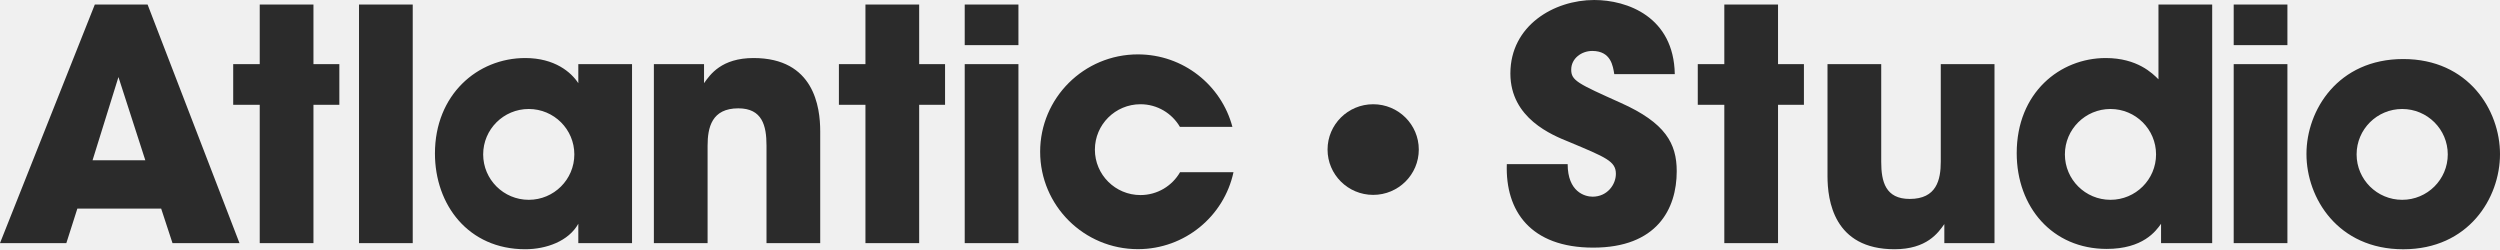
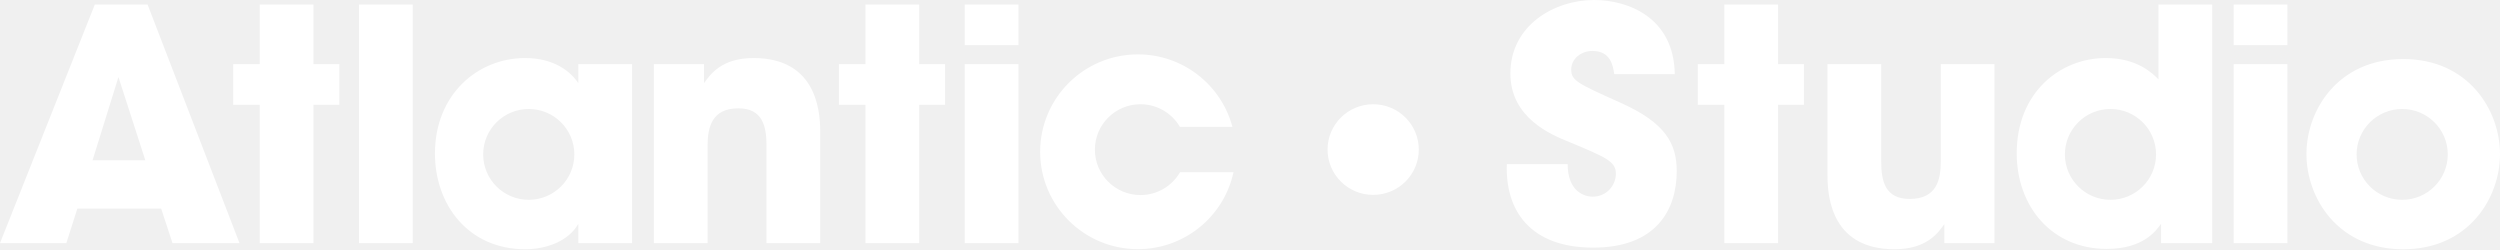
<svg xmlns="http://www.w3.org/2000/svg" width="682px" height="68px" viewBox="0 0 682 68" version="1.1">
  <defs />
  <g id="Page-1" stroke="none" stroke-width="1" fill="none" fill-rule="evenodd">
-     <g id="Logo" transform="translate(-92, -143)" fill="#2B2B2B">
-       <g id="Group-2" transform="translate(92, 143)">
-         <path d="M603.485,1.231 L588.829,1.231 L588.829,16.36 L588.829,21.638 C587.24,20.054 583.09,15.832 574.438,15.832 C561.989,15.832 550.159,25.244 550.159,41.78 C550.159,56.469 559.871,67.903 574.703,67.903 C584.591,67.903 588.123,63.066 589.535,61.043 L589.535,66.32 L603.485,66.32 L603.485,1.231 Z M575.737,54.509 C582.605,54.509 588.172,48.963 588.172,42.121 C588.172,35.279 582.605,29.732 575.737,29.732 C568.87,29.732 563.303,35.279 563.303,42.121 C563.303,48.963 568.87,54.509 575.737,54.509 Z M629.204,42.052 C629.204,54.015 637.768,68 655.602,68 C673.436,68 682,54.015 682,42.052 C682,30.09 673.436,16.105 655.602,16.105 C637.768,16.105 629.204,30.09 629.204,41.965 L629.204,42.052 Z M655.317,54.509 C662.185,54.509 667.752,48.963 667.752,42.121 C667.752,35.279 662.185,29.732 655.317,29.732 C648.45,29.732 642.882,35.279 642.882,42.121 C642.882,48.963 648.45,54.509 655.317,54.509 Z M609.352,66.32 L624.007,66.32 L624.007,17.504 L609.352,17.504 L609.352,66.32 Z M609.352,12.314 L624.007,12.314 L624.007,1.231 L609.352,1.231 L609.352,12.314 Z M411.06,44.77 C410.619,57.524 417.505,67.552 434.633,67.552 C451.937,67.552 457.411,57.085 457.411,46.706 C457.411,39.141 454.321,33.512 442.137,28.059 C430.395,22.781 428.629,21.989 428.629,18.999 C428.629,15.92 431.455,13.897 434.368,13.897 C439.489,13.897 440.019,18.031 440.372,20.23 L456.881,20.23 C456.617,4.574 443.903,0 434.898,0 C423.95,0 412.031,6.949 412.031,20.054 C412.031,32.28 423.421,36.854 428.011,38.701 C438.076,42.923 440.813,43.979 440.813,47.409 C440.813,50.4 438.429,53.654 434.456,53.654 C432.338,53.654 427.658,52.335 427.658,44.77 L411.06,44.77 Z M470.392,66.32 L485.048,66.32 L485.048,28.586 L492.111,28.586 L492.111,17.504 L485.048,17.504 L485.048,1.231 L470.392,1.231 L470.392,17.504 L463.153,17.504 L463.153,28.586 L470.392,28.586 L470.392,66.32 Z M544.098,17.504 L529.443,17.504 L529.443,44.067 C529.443,49.08 528.295,54.27 520.967,54.27 C514.345,54.27 513.198,49.52 513.198,44.155 L513.198,17.504 L498.542,17.504 L498.542,48.025 C498.542,54.622 500.219,67.991 516.817,67.991 C525.646,67.991 528.736,63.505 530.414,61.131 L530.414,66.32 L544.098,66.32 L544.098,17.504 Z" id="Studio" />
-         <path d="M336.493,46.982 C333.92,58.975 323.223,67.968 310.417,67.968 C295.69,67.968 283.752,56.074 283.752,41.402 C283.752,26.73 295.69,14.836 310.417,14.836 C322.791,14.836 333.196,23.233 336.205,34.618 L321.885,34.618 C319.733,30.922 315.718,28.436 311.121,28.436 C304.253,28.436 298.686,33.983 298.686,40.825 C298.686,47.667 304.253,53.213 311.121,53.213 C315.739,53.213 319.769,50.705 321.914,46.982 L336.493,46.982 Z M21.101,56.909 L43.967,56.909 L47.057,66.32 L65.333,66.32 L40.259,1.231 L25.868,1.231 L0,66.32 L18.099,66.32 L21.101,56.909 Z M39.641,43.715 L25.25,43.715 L32.313,21.022 L39.641,43.715 Z M70.855,66.32 L85.511,66.32 L85.511,28.586 L92.574,28.586 L92.574,17.504 L85.511,17.504 L85.511,1.231 L70.855,1.231 L70.855,17.504 L63.616,17.504 L63.616,28.586 L70.855,28.586 L70.855,66.32 Z M97.937,66.32 L112.593,66.32 L112.593,1.231 L97.937,1.231 L97.937,66.32 Z M172.42,17.504 L157.765,17.504 L157.765,22.693 C155.822,19.703 151.32,15.832 143.285,15.832 C130.219,15.832 118.653,25.86 118.653,41.868 C118.653,55.853 127.747,67.991 143.285,67.991 C149.024,67.991 155.116,65.792 157.765,61.043 L157.765,66.32 L172.42,66.32 L172.42,17.504 Z M144.244,54.509 C151.112,54.509 156.679,48.963 156.679,42.121 C156.679,35.279 151.112,29.732 144.244,29.732 C137.377,29.732 131.809,35.279 131.809,42.121 C131.809,48.963 137.377,54.509 144.244,54.509 Z M178.376,66.32 L193.031,66.32 L193.031,39.757 C193.031,34.743 194.179,29.554 201.419,29.554 C207.952,29.554 209.1,34.304 209.1,39.669 L209.1,66.32 L223.755,66.32 L223.755,35.799 C223.755,29.202 222.078,15.832 205.568,15.832 C196.828,15.832 193.738,20.318 192.06,22.693 L192.06,17.504 L178.376,17.504 L178.376,66.32 Z M236.093,66.32 L250.749,66.32 L250.749,28.586 L257.812,28.586 L257.812,17.504 L250.749,17.504 L250.749,1.231 L236.093,1.231 L236.093,17.504 L228.854,17.504 L228.854,28.586 L236.093,28.586 L236.093,66.32 Z M263.175,12.314 L277.83,12.314 L277.83,1.231 L263.175,1.231 L263.175,12.314 Z M263.175,66.32 L277.83,66.32 L277.83,17.504 L263.175,17.504 L263.175,66.32 Z" id="Atantic" />
-         <ellipse id="Dot" cx="374.602" cy="40.8" rx="12.445" ry="12.364" />
+     <g id="altantic.studios-logo" fill="#FFFFFF">
+       <g id="Page-1">
+         <g id="Logo">
+           <g id="Group-2">
+             <path d="M603.485,1.231 L588.829,1.231 L588.829,16.36 L588.829,21.638 C587.24,20.054 583.09,15.832 574.438,15.832 C561.989,15.832 550.159,25.244 550.159,41.78 C550.159,56.469 559.871,67.903 574.703,67.903 C584.591,67.903 588.123,63.066 589.535,61.043 L589.535,66.32 L603.485,66.32 L603.485,1.231 L603.485,1.231 Z M575.737,54.509 C582.605,54.509 588.172,48.963 588.172,42.121 C588.172,35.279 582.605,29.732 575.737,29.732 C568.87,29.732 563.303,35.279 563.303,42.121 C563.303,48.963 568.87,54.509 575.737,54.509 L575.737,54.509 Z M629.204,42.052 C629.204,54.015 637.768,68 655.602,68 C673.436,68 682,54.015 682,42.052 C682,30.09 673.436,16.105 655.602,16.105 C637.768,16.105 629.204,30.09 629.204,41.965 L629.204,42.052 L629.204,42.052 Z M655.317,54.509 C662.185,54.509 667.752,48.963 667.752,42.121 C667.752,35.279 662.185,29.732 655.317,29.732 C648.45,29.732 642.882,35.279 642.882,42.121 C642.882,48.963 648.45,54.509 655.317,54.509 L655.317,54.509 Z M609.352,66.32 L624.007,66.32 L624.007,17.504 L609.352,17.504 L609.352,66.32 L609.352,66.32 Z M609.352,12.314 L624.007,12.314 L624.007,1.231 L609.352,1.231 L609.352,12.314 L609.352,12.314 Z M411.06,44.77 C410.619,57.524 417.505,67.552 434.633,67.552 C451.937,67.552 457.411,57.085 457.411,46.706 C457.411,39.141 454.321,33.512 442.137,28.059 C430.395,22.781 428.629,21.989 428.629,18.999 C428.629,15.92 431.455,13.897 434.368,13.897 C439.489,13.897 440.019,18.031 440.372,20.23 L456.881,20.23 C456.617,4.574 443.903,0 434.898,0 C423.95,0 412.031,6.949 412.031,20.054 C412.031,32.28 423.421,36.854 428.011,38.701 C438.076,42.923 440.813,43.979 440.813,47.409 C440.813,50.4 438.429,53.654 434.456,53.654 C432.338,53.654 427.658,52.335 427.658,44.77 L411.06,44.77 L411.06,44.77 Z M470.392,66.32 L485.048,66.32 L485.048,28.586 L492.111,28.586 L492.111,17.504 L485.048,17.504 L485.048,1.231 L470.392,1.231 L470.392,17.504 L463.153,17.504 L463.153,28.586 L470.392,28.586 L470.392,66.32 L470.392,66.32 Z M544.098,17.504 L529.443,17.504 L529.443,44.067 C529.443,49.08 528.295,54.27 520.967,54.27 C514.345,54.27 513.198,49.52 513.198,44.155 L513.198,17.504 L498.542,17.504 L498.542,48.025 C498.542,54.622 500.219,67.991 516.817,67.991 C525.646,67.991 528.736,63.505 530.414,61.131 L530.414,66.32 L544.098,66.32 L544.098,17.504 L544.098,17.504 Z" id="Studio" />
+             <path d="M336.493,46.982 C333.92,58.975 323.223,67.968 310.417,67.968 C295.69,67.968 283.752,56.074 283.752,41.402 C283.752,26.73 295.69,14.836 310.417,14.836 C322.791,14.836 333.196,23.233 336.205,34.618 L321.885,34.618 C319.733,30.922 315.718,28.436 311.121,28.436 C304.253,28.436 298.686,33.983 298.686,40.825 C298.686,47.667 304.253,53.213 311.121,53.213 C315.739,53.213 319.769,50.705 321.914,46.982 L336.493,46.982 L336.493,46.982 Z M21.101,56.909 L43.967,56.909 L47.057,66.32 L65.333,66.32 L40.259,1.231 L25.868,1.231 L0,66.32 L18.099,66.32 L21.101,56.909 L21.101,56.909 Z M39.641,43.715 L25.25,43.715 L32.313,21.022 L39.641,43.715 L39.641,43.715 Z M70.855,66.32 L85.511,66.32 L85.511,28.586 L92.574,28.586 L92.574,17.504 L85.511,17.504 L85.511,1.231 L70.855,1.231 L70.855,17.504 L63.616,17.504 L63.616,28.586 L70.855,28.586 L70.855,66.32 L70.855,66.32 Z M97.937,66.32 L112.593,66.32 L112.593,1.231 L97.937,1.231 L97.937,66.32 L97.937,66.32 Z M172.42,17.504 L157.765,17.504 L157.765,22.693 C155.822,19.703 151.32,15.832 143.285,15.832 C130.219,15.832 118.653,25.86 118.653,41.868 C118.653,55.853 127.747,67.991 143.285,67.991 C149.024,67.991 155.116,65.792 157.765,61.043 L157.765,66.32 L172.42,66.32 L172.42,17.504 L172.42,17.504 Z M144.244,54.509 C151.112,54.509 156.679,48.963 156.679,42.121 C156.679,35.279 151.112,29.732 144.244,29.732 C137.377,29.732 131.809,35.279 131.809,42.121 C131.809,48.963 137.377,54.509 144.244,54.509 L144.244,54.509 Z M178.376,66.32 L193.031,66.32 L193.031,39.757 C193.031,34.743 194.179,29.554 201.419,29.554 C207.952,29.554 209.1,34.304 209.1,39.669 L209.1,66.32 L223.755,66.32 L223.755,35.799 C223.755,29.202 222.078,15.832 205.568,15.832 C196.828,15.832 193.738,20.318 192.06,22.693 L192.06,17.504 L178.376,17.504 L178.376,66.32 L178.376,66.32 Z M236.093,66.32 L250.749,66.32 L250.749,28.586 L257.812,28.586 L257.812,17.504 L250.749,17.504 L250.749,1.231 L236.093,1.231 L236.093,17.504 L228.854,17.504 L228.854,28.586 L236.093,28.586 L236.093,66.32 L236.093,66.32 Z M263.175,12.314 L277.83,12.314 L277.83,1.231 L263.175,1.231 L263.175,12.314 L263.175,12.314 Z M263.175,66.32 L277.83,66.32 L277.83,17.504 L263.175,17.504 L263.175,66.32 L263.175,66.32 Z" id="Atantic" />
+             <ellipse id="Dot" cx="374.602" cy="40.8" rx="12.445" ry="12.364" />
+           </g>
+         </g>
      </g>
    </g>
  </g>
</svg>
